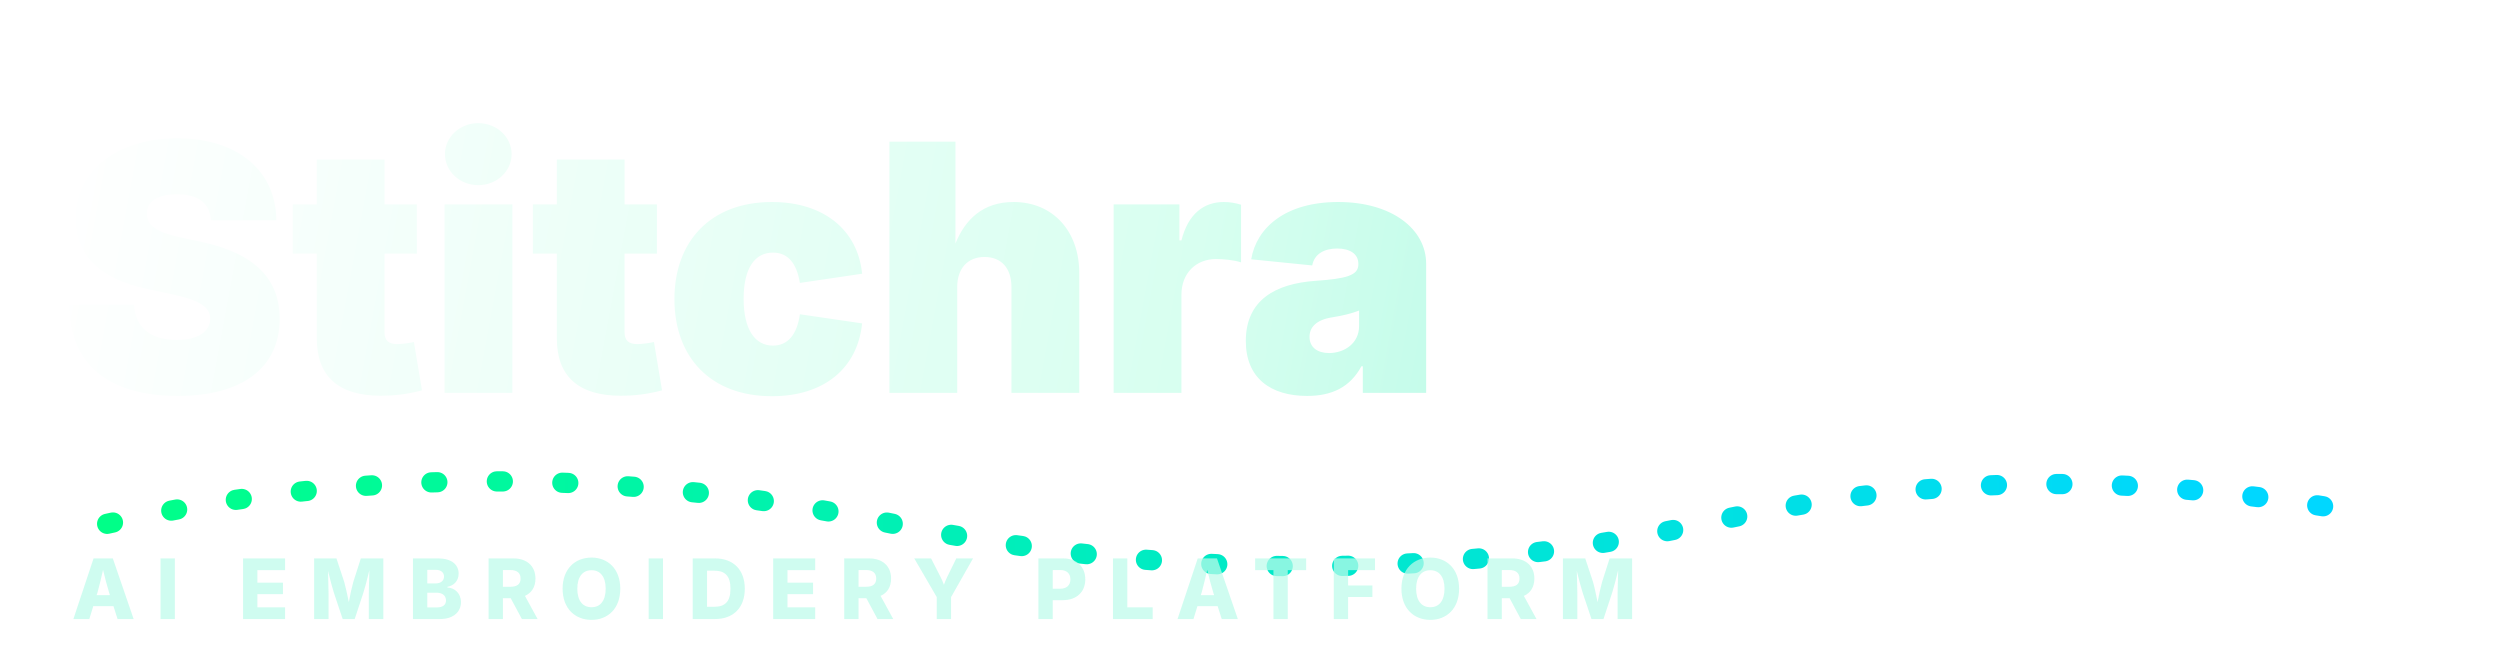
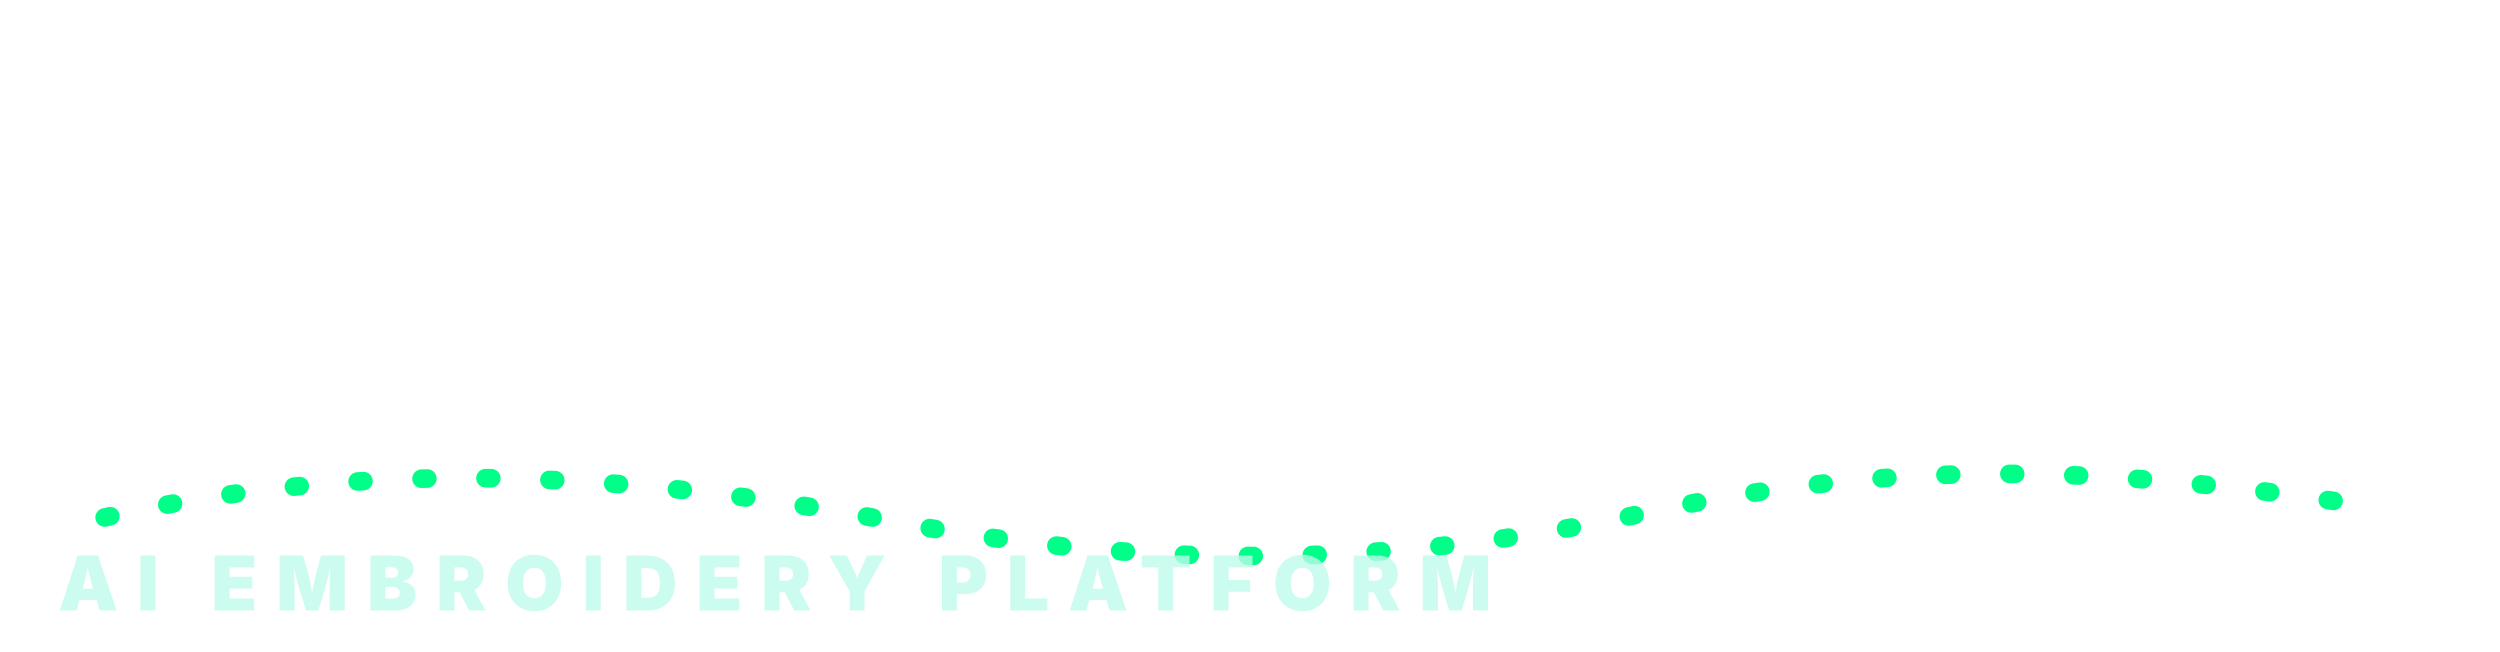
- <svg xmlns="http://www.w3.org/2000/svg" width="420" height="112" viewBox="0 0 420 112" fill="none">
+ <svg xmlns="http://www.w3.org/2000/svg" width="430" height="112" viewBox="0 0 430 112" fill="none">
  <defs>
-     <linearGradient id="wordmark-text" x1="12" y1="18" x2="402" y2="90" gradientUnits="userSpaceOnUse">
+     <linearGradient id="stitchra-word-text" x1="12" y1="17" x2="414" y2="78">
      <stop stop-color="#FFFFFF" />
-       <stop offset="0.48" stop-color="#D8FFF0" />
+       <stop offset="0.52" stop-color="#E6FFF6" />
      <stop offset="1" stop-color="#7CF0D4" />
    </linearGradient>
-     <linearGradient id="wordmark-line" x1="19" y1="92" x2="376" y2="92" gradientUnits="userSpaceOnUse">
+     <linearGradient id="stitchra-word-line" x1="14" y1="91" x2="400" y2="91">
      <stop stop-color="#00FF88" />
      <stop offset="1" stop-color="#00D7FF" />
    </linearGradient>
  </defs>
-   <text x="10" y="66" fill="url(#wordmark-text)" font-family="Inter, Avenir Next, Arial, sans-serif" font-size="58" font-weight="900" letter-spacing="0">Stitchra</text>
-   <path d="M18 88C62 78 107 79 150 88C194 97 241 98 286 88C322 80 356 79 396 86" stroke="url(#wordmark-line)" stroke-width="3.4" stroke-linecap="round" stroke-dasharray="1 10" />
-   <text x="12" y="104" fill="#BDFBEA" fill-opacity="0.72" font-family="Inter, Avenir Next, Arial, sans-serif" font-size="14" font-weight="800" letter-spacing="3.4">AI EMBROIDERY PLATFORM</text>
+   <text x="8" y="66" fill="url(#stitchra-word-text)" font-family="Inter, Avenir Next, Arial, sans-serif" font-size="58" font-weight="950" letter-spacing="-2.2">Stitchra</text>
+   <path d="M18 89C62 79 106 81 150 89C195 98 239 98 284 88C326 79 362 80 407 87" stroke="url(#stitchra-word-line)" stroke-width="3.2" stroke-linecap="round" stroke-dasharray="1 10" />
+   <text x="10" y="105" fill="#BDFBEA" fill-opacity="0.78" font-family="Inter, Avenir Next, Arial, sans-serif" font-size="13" font-weight="900" letter-spacing="3.2">AI EMBROIDERY PLATFORM</text>
</svg>
